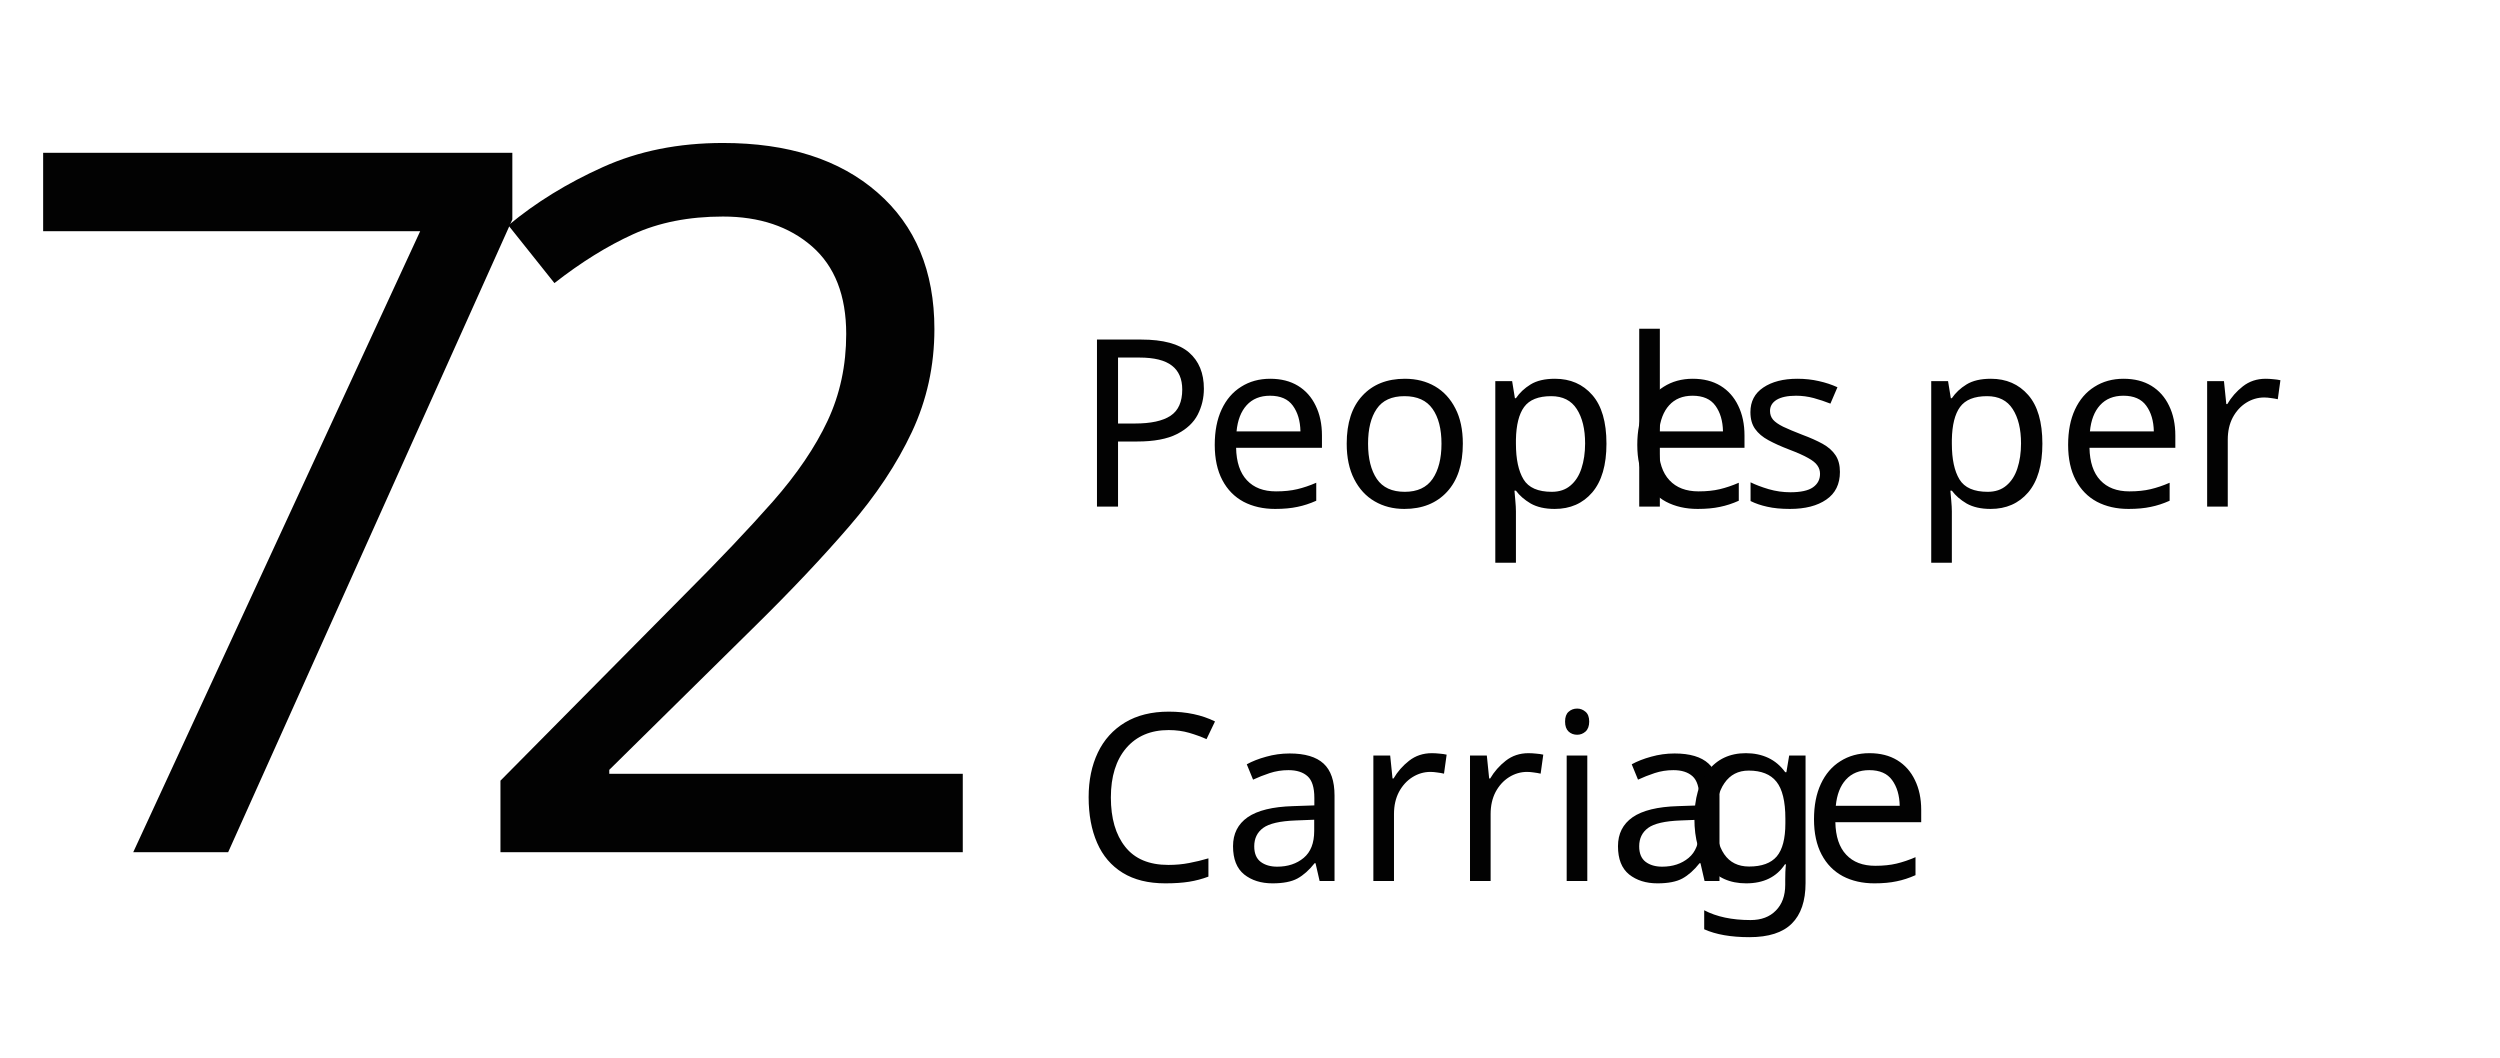
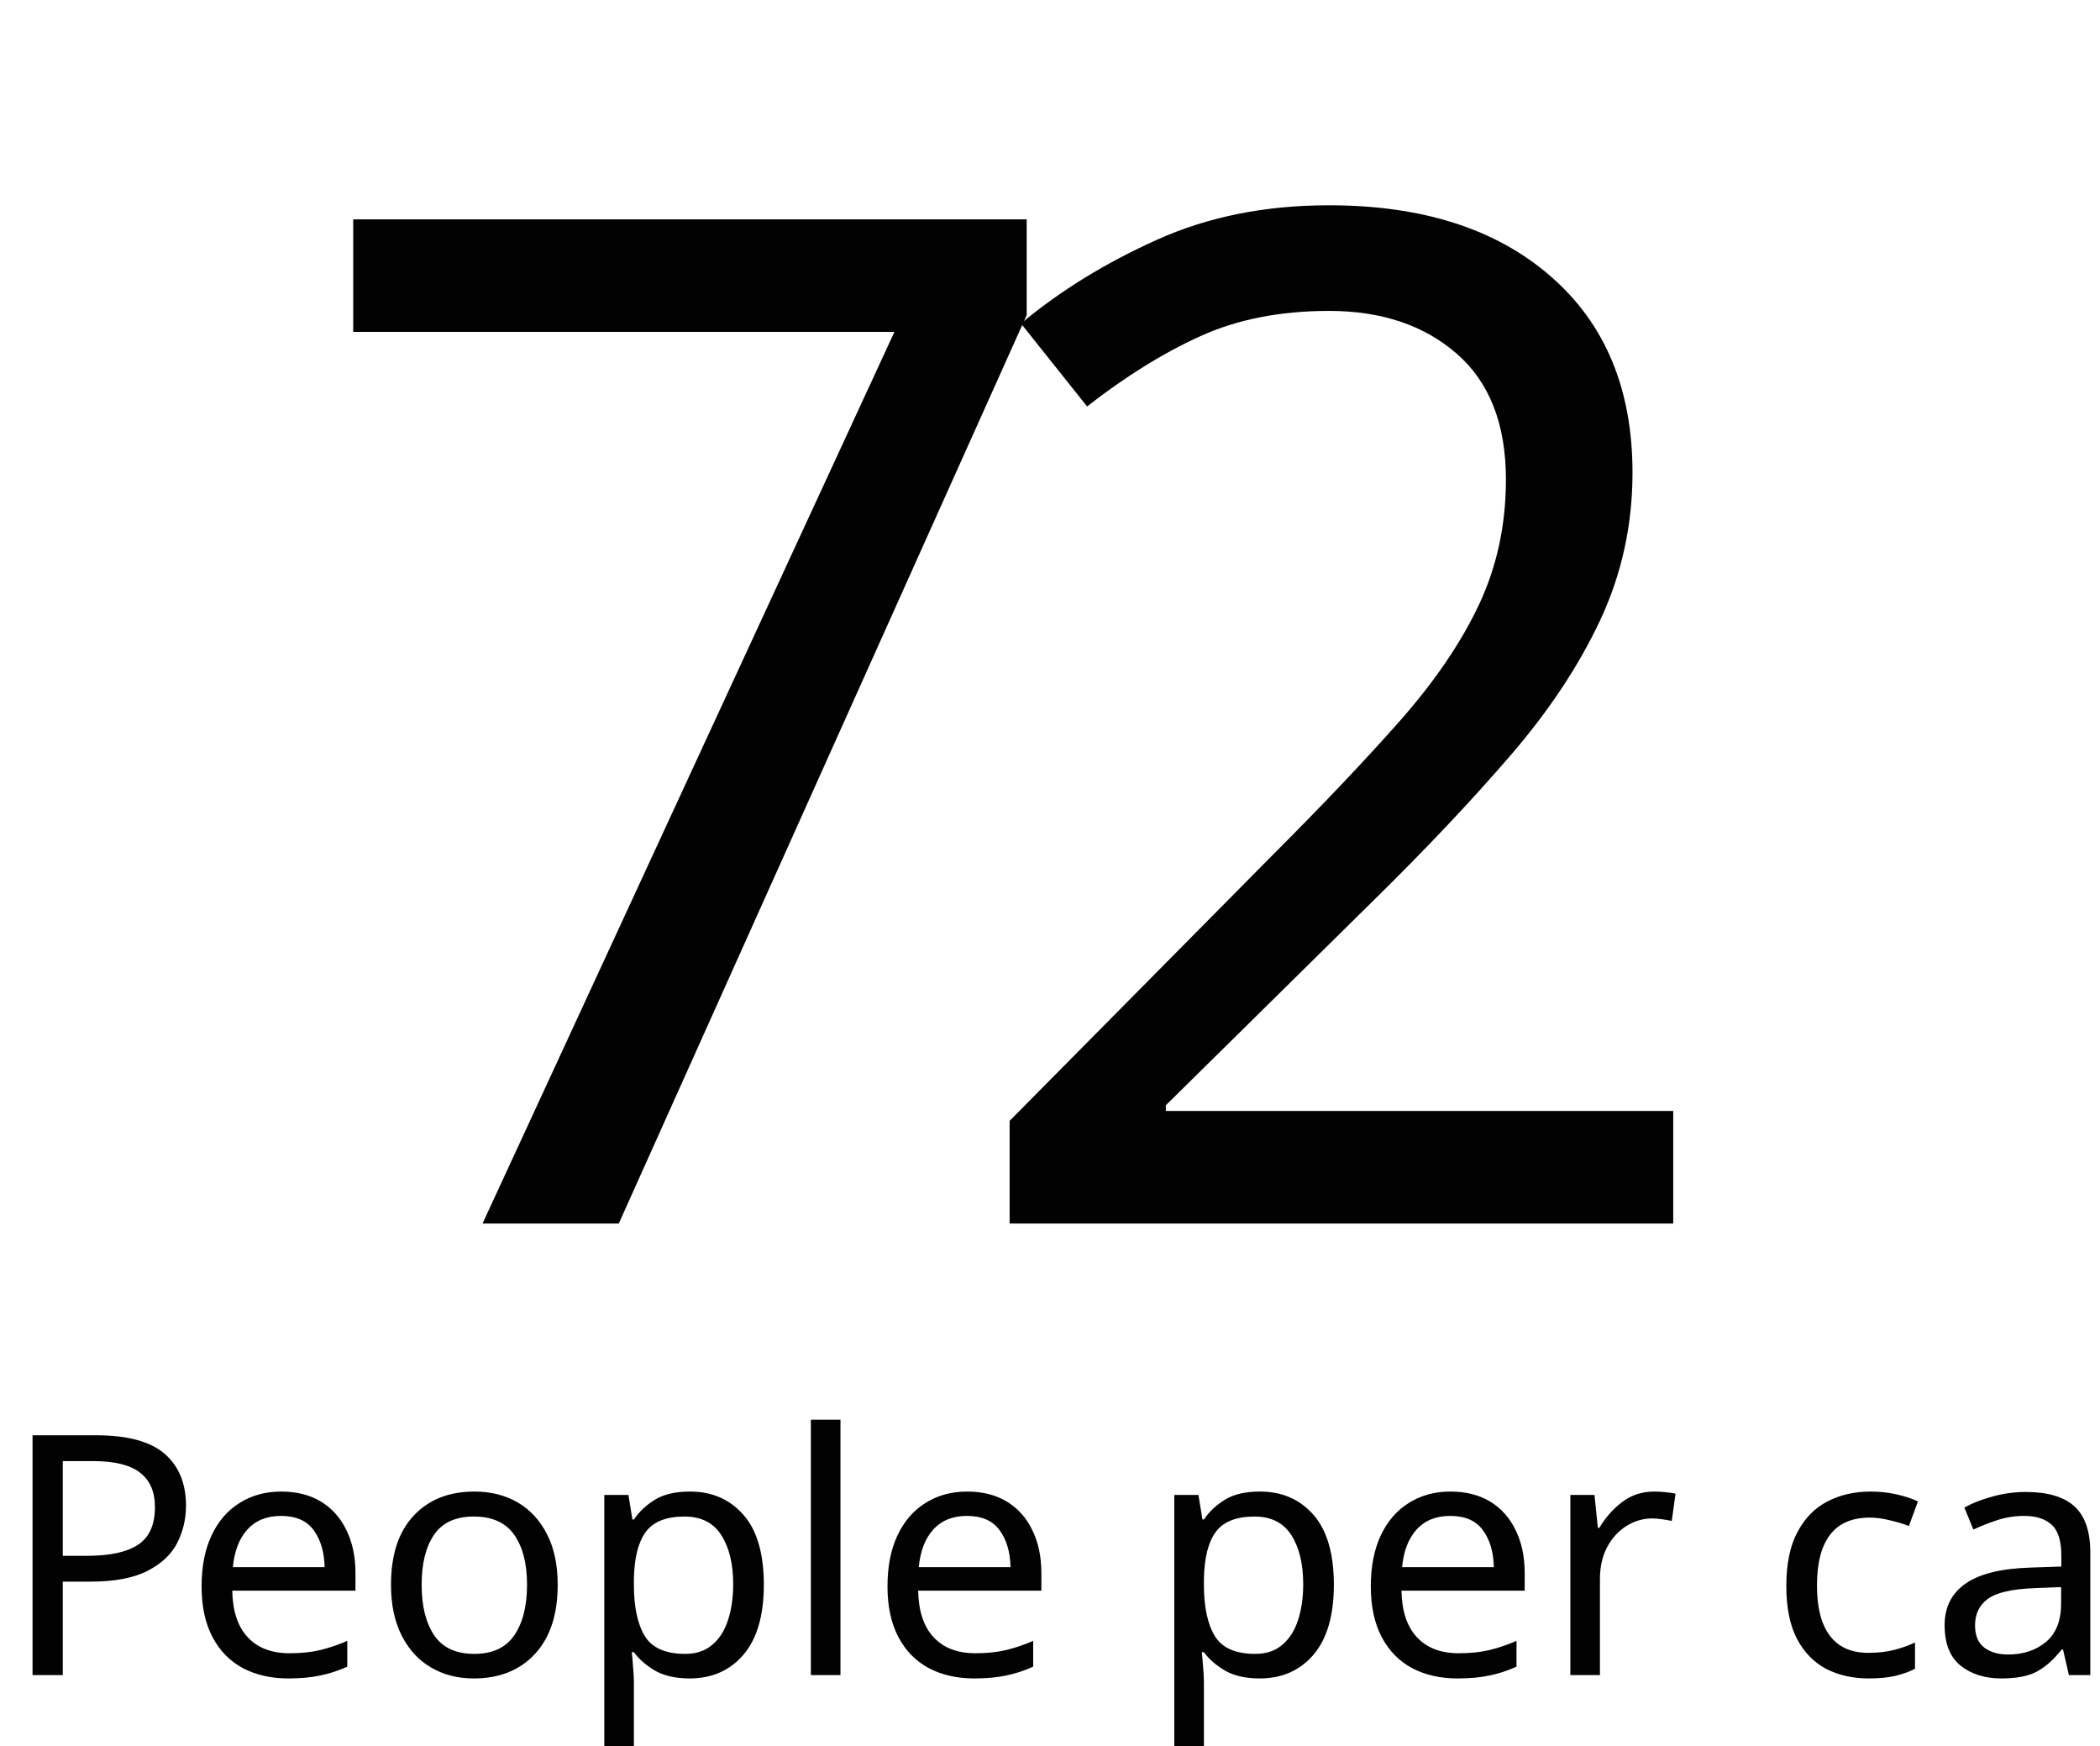
- <svg xmlns="http://www.w3.org/2000/svg" viewBox="0 0 267.08 113.02">
+ <svg xmlns="http://www.w3.org/2000/svg" viewBox="0 0 156.3 129.89">
  <defs>
-     <style>.cls-1{font-size:104.64px;letter-spacing:-0.01em;}.cls-1,.cls-3{fill:#020202;font-family:BentonSansCond-Bold, BentonSans Cond Bold;}.cls-2{letter-spacing:0em;}.cls-3{font-size:25px;}.cls-4{letter-spacing:-0.03em;}.cls-5{letter-spacing:-0.01em;}.cls-6{letter-spacing:-0.01em;}</style>
+     <style>.cls-1{isolation:isolate;font-size:104.64px;}.cls-1,.cls-2{fill:#020202;font-family:BentonSansCond-Bold, BentonSans Cond Bold;}.cls-2{font-size:25px;}.cls-3{letter-spacing:-0.03em;}</style>
  </defs>
  <g id="图层_2" data-name="图层 2">
    <g id="图层_1-2" data-name="图层 1">
-       <text class="cls-1" transform="translate(0 91.04)">7<tspan class="cls-2" x="48.45" y="0">2</tspan>
-       </text>
-       <text class="cls-3" transform="translate(114.77 54.12)">
-         <tspan class="cls-4">P</tspan>
-         <tspan x="13.63" y="0">eopl</tspan>
-         <tspan class="cls-5" x="58.77" y="0">e</tspan>
-         <tspan x="70.95" y="0">s per </tspan>
-         <tspan x="0" y="40">Carria</tspan>
-         <tspan class="cls-6" x="64.87" y="40">g</tspan>
-         <tspan x="77.65" y="40">e</tspan>
+       <g id="图层_1-2-2" data-name="图层 1-2">
+         <text class="cls-1" transform="translate(21.68 91.04)">7</text>
+         <text class="cls-1" transform="translate(70.13 91.04)">2</text>
+       </g>
+       <text class="cls-2" transform="translate(0 124.64)">
+         <tspan class="cls-3">P</tspan>
+         <tspan x="13.63" y="0">eople per car</tspan>
      </text>
    </g>
  </g>
</svg>
